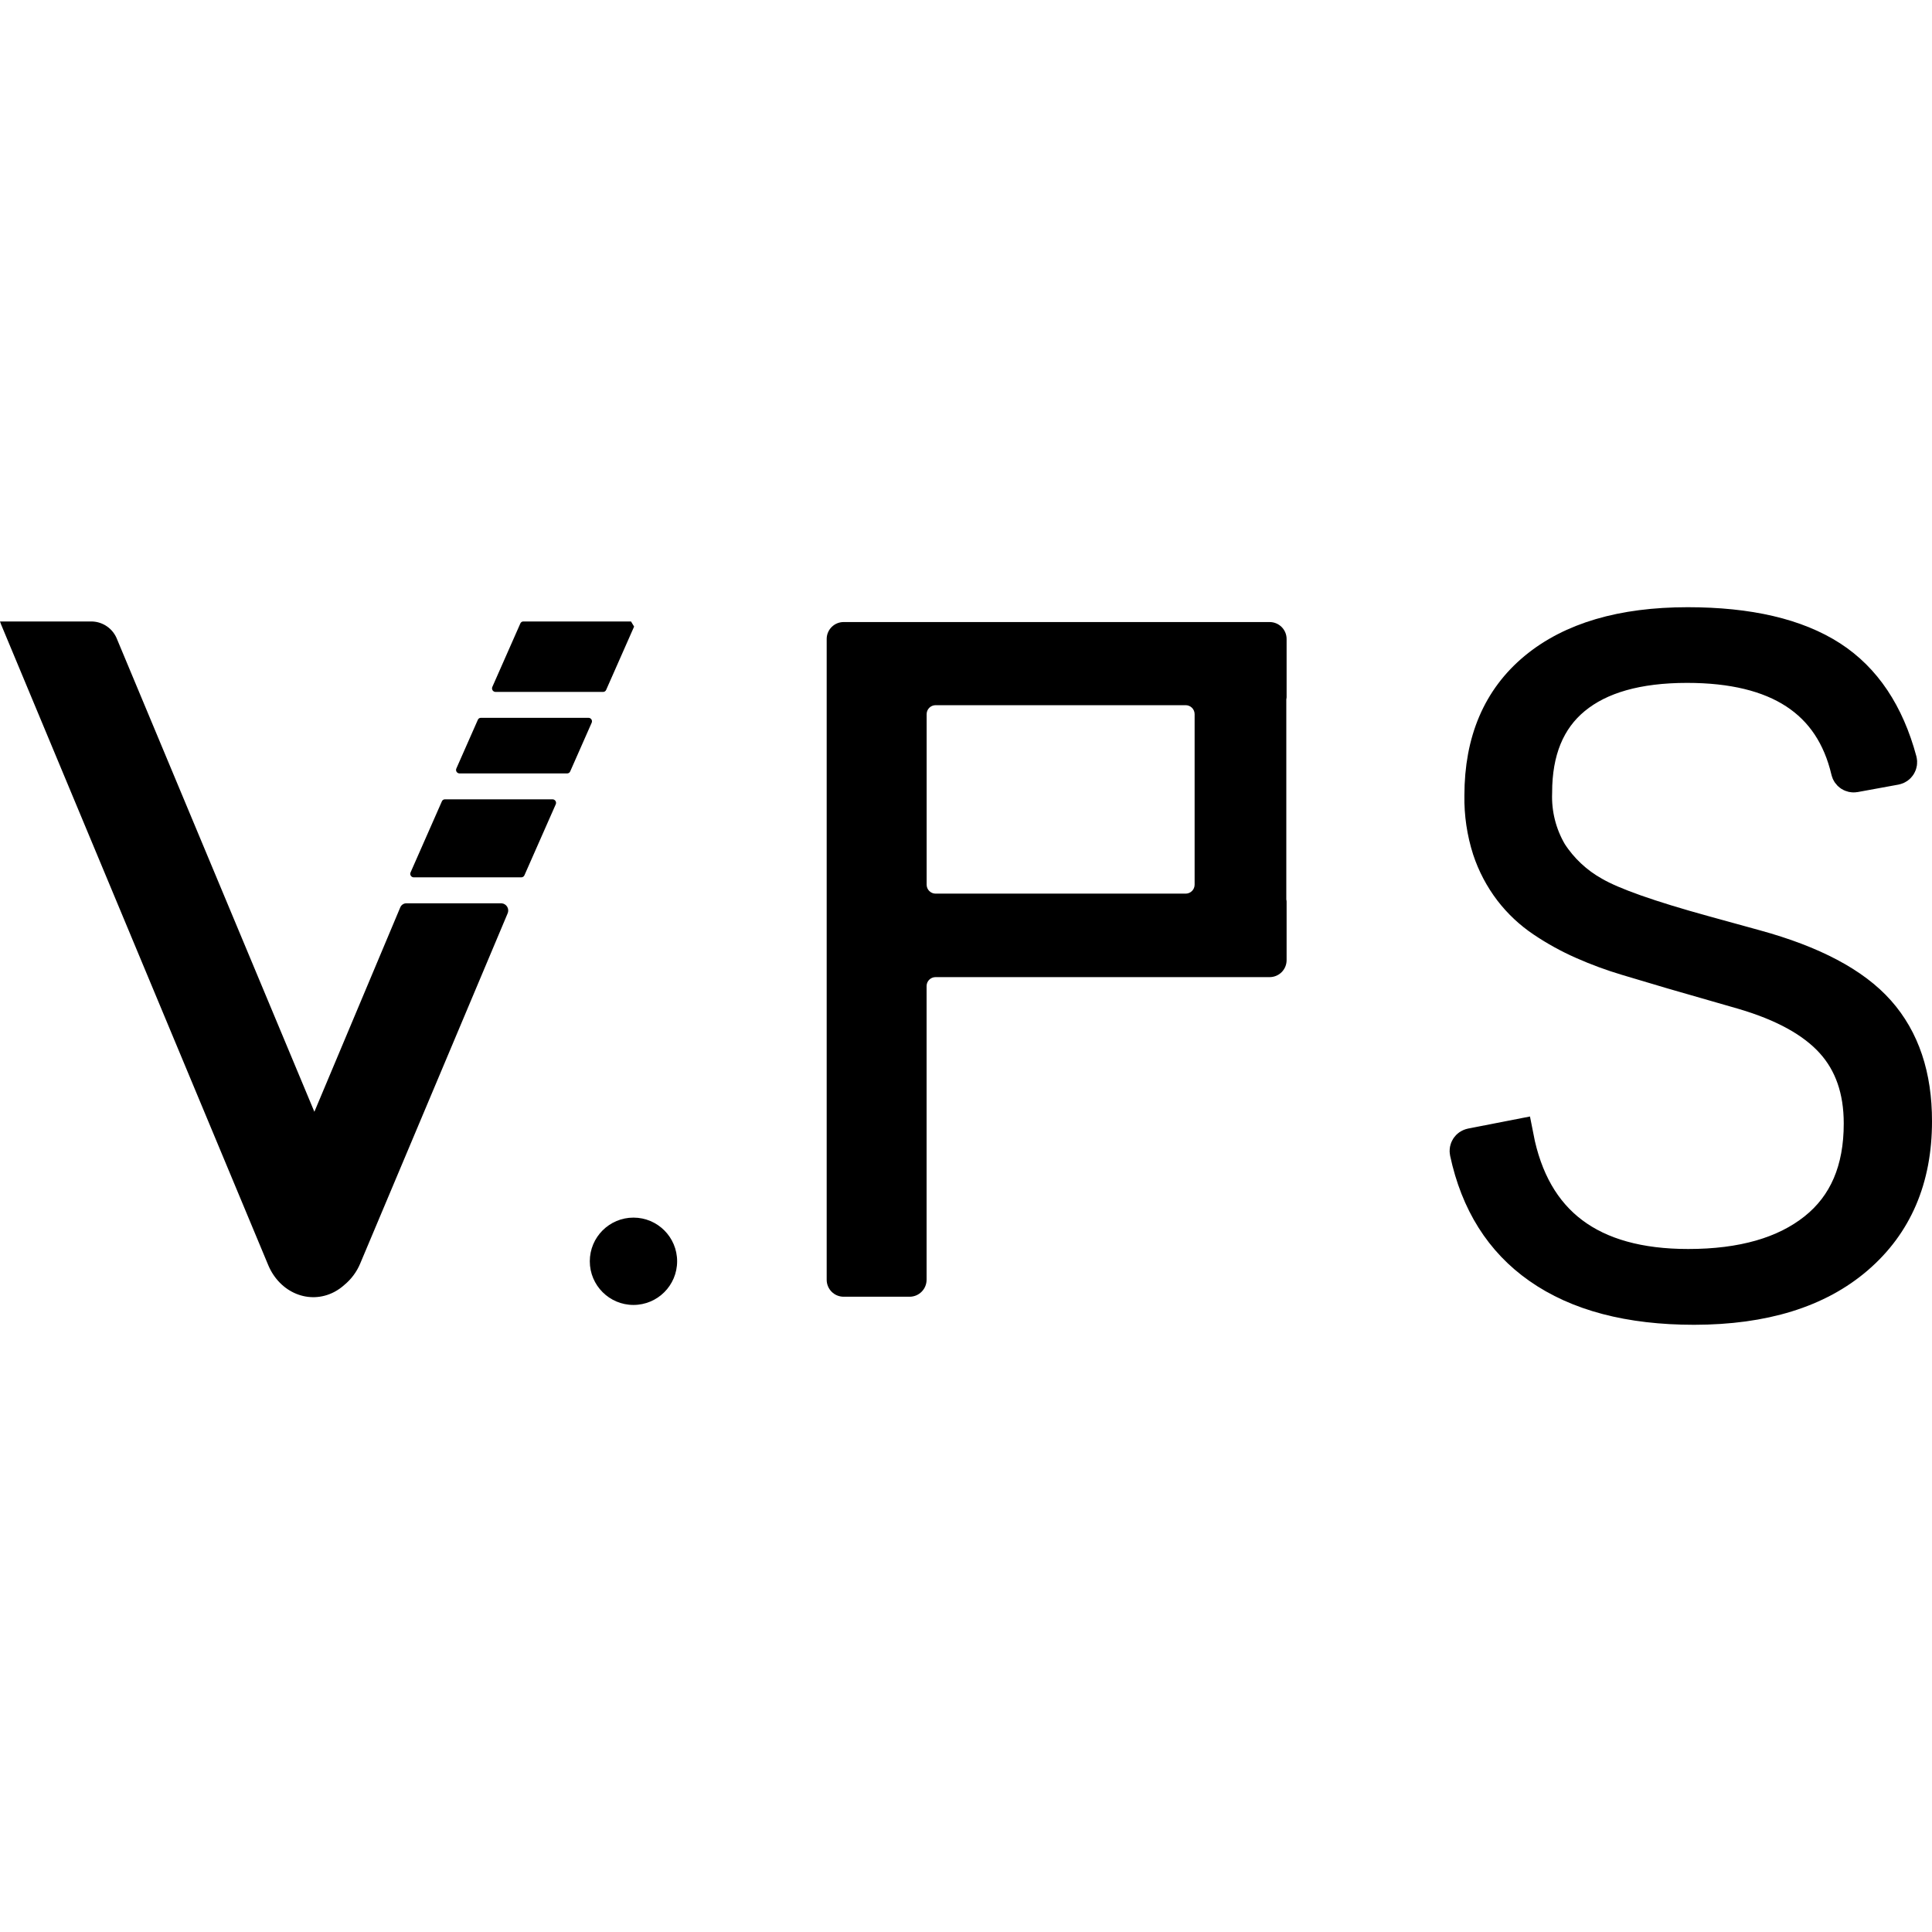
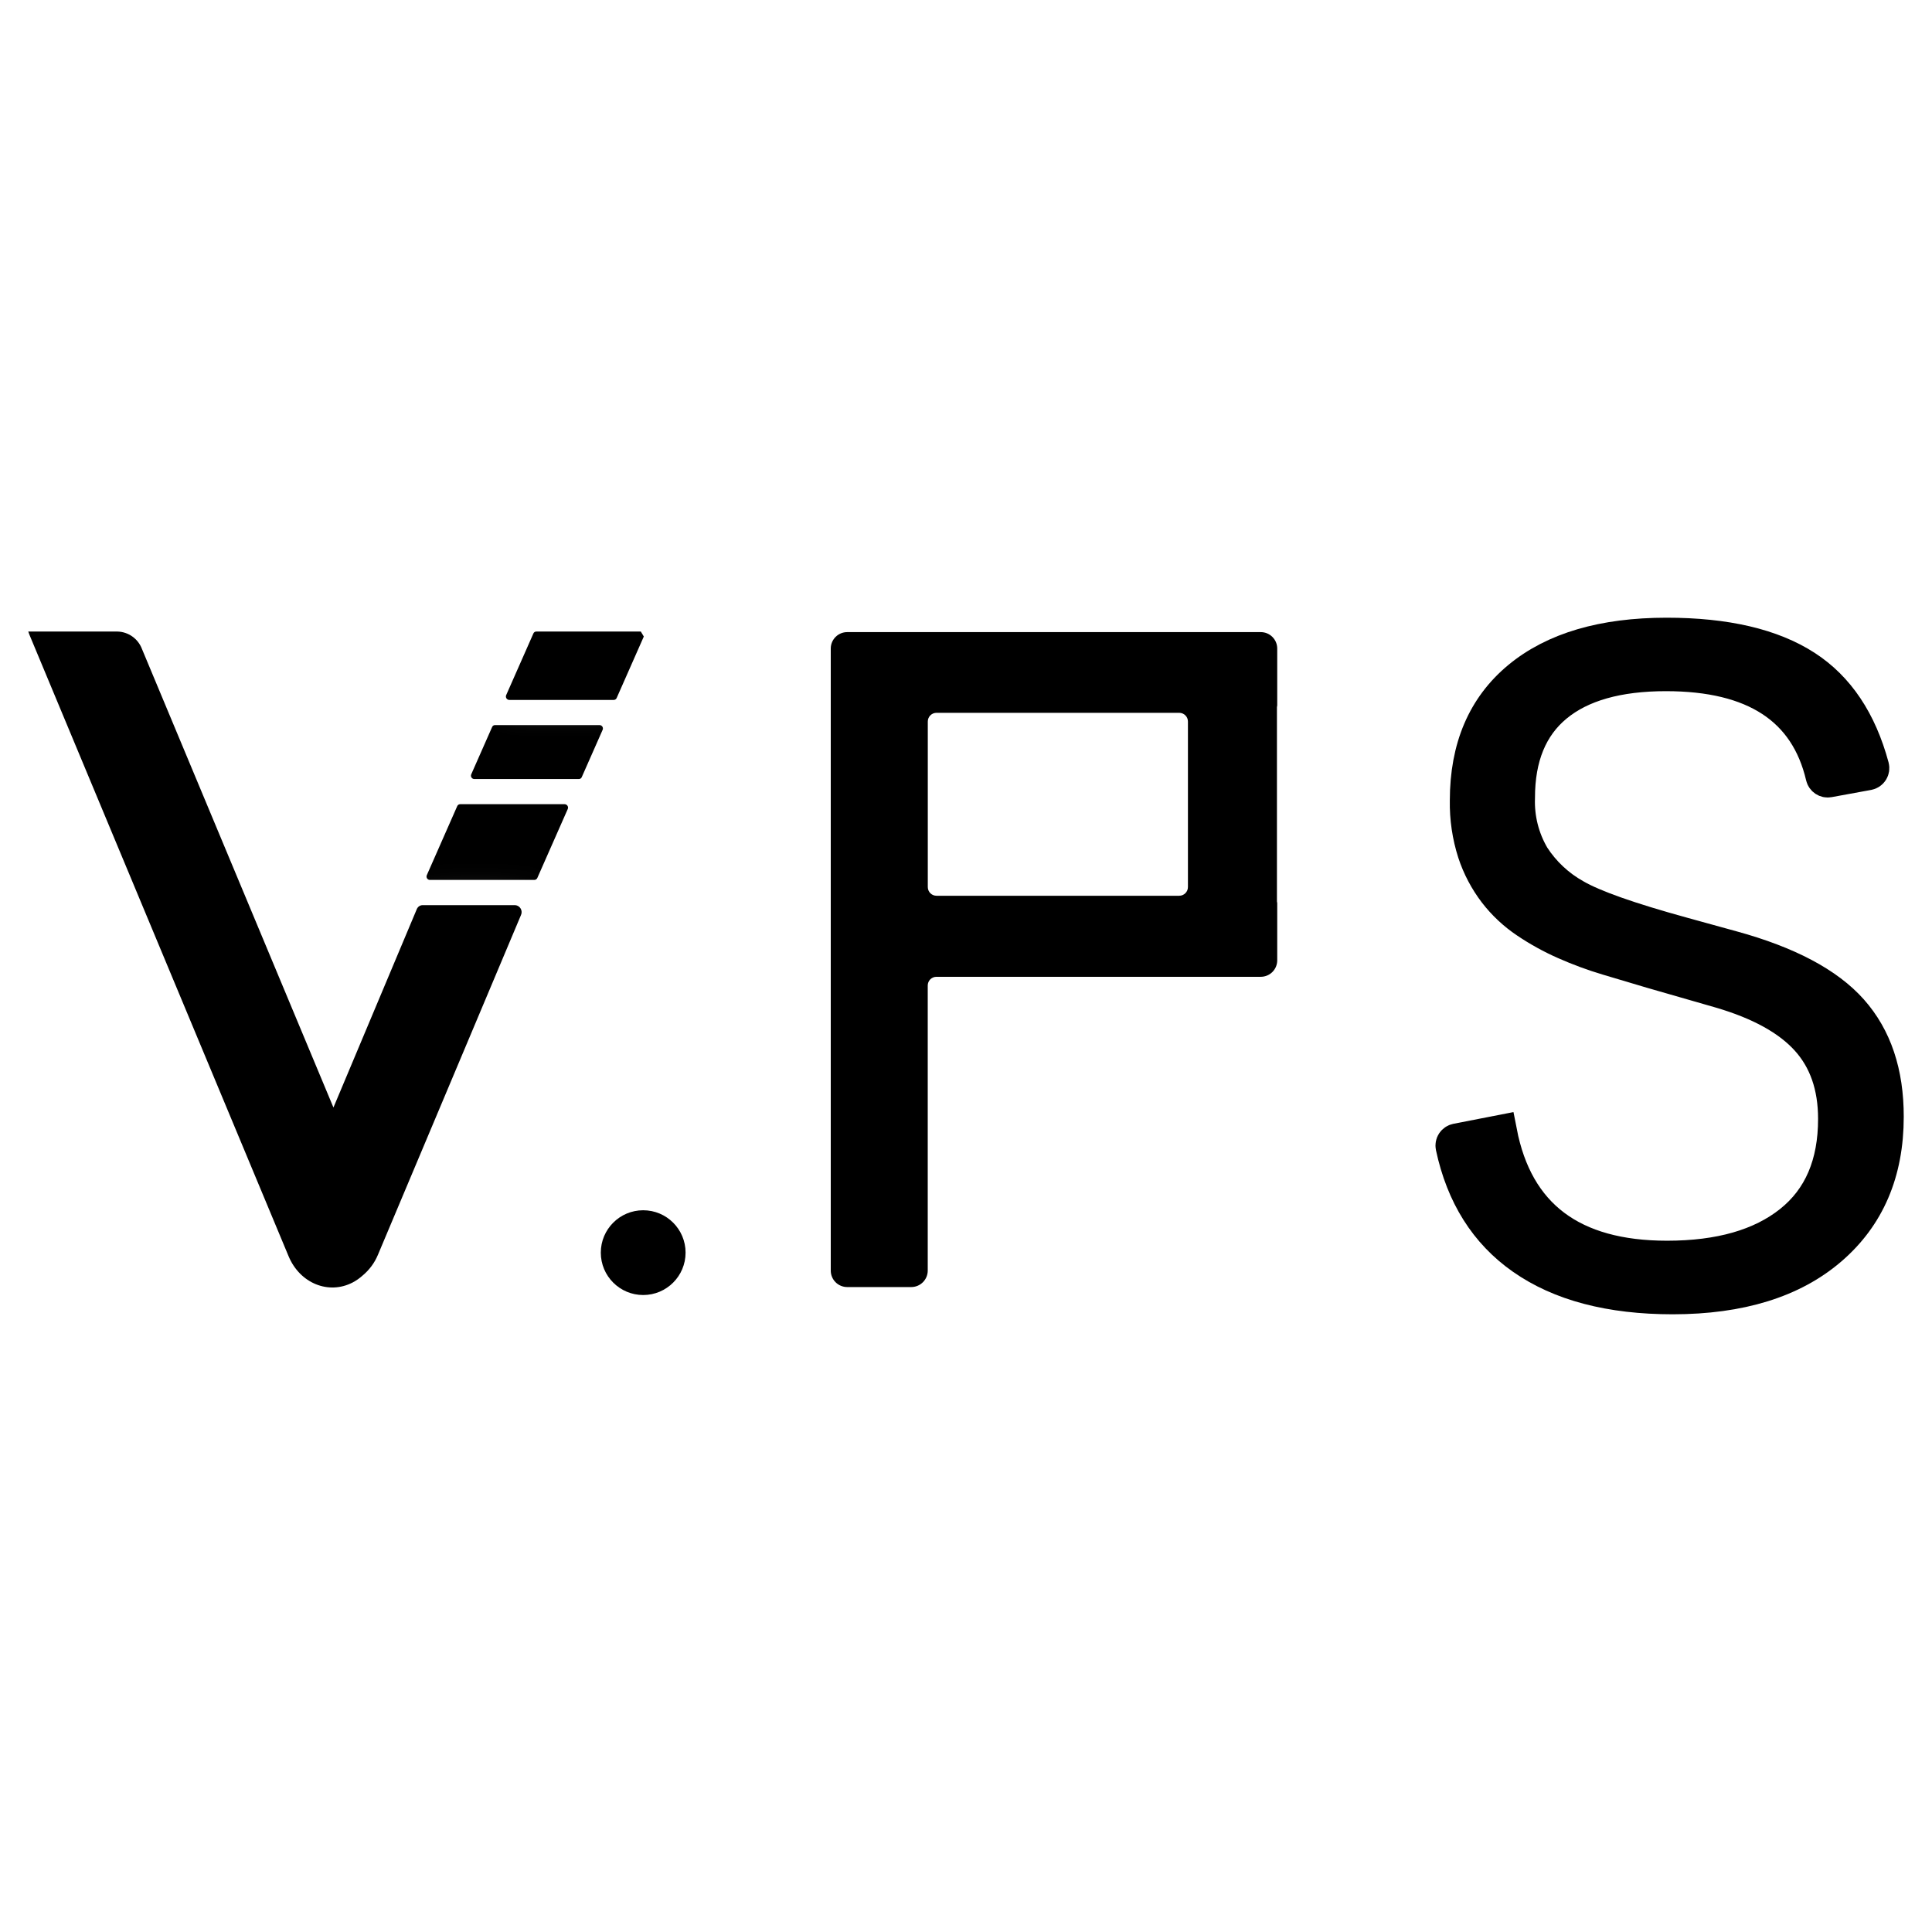
- <svg xmlns="http://www.w3.org/2000/svg" viewBox="0 -104.3 331.86 331.86" width="900" height="900">
+ <svg xmlns="http://www.w3.org/2000/svg" viewBox="-5 -109.3 341.86 341.86" width="900" height="900">
  <defs>
    <style>.cls-1{stroke:#000;stroke-miterlimit:10;stroke-width:6px;}</style>
+     <filter id="vps-detail-shadow" filterUnits="userSpaceOnUse" x="-15" y="-15" width="362" height="150" color-interpolation-filters="sRGB">
+       <feGaussianBlur in="SourceAlpha" stdDeviation="2.2" result="blur" />
+       <feOffset in="blur" dx=".8" dy="1.1" result="offset" />
+       <feFlood flood-color="#fff" flood-opacity=".82" result="color" />
+       <feComposite in="color" in2="offset" operator="in" result="shadow" />
+       <feMerge>
+         <feMergeNode in="shadow" />
+         <feMergeNode in="SourceGraphic" />
+       </feMerge>
+     </filter>
+     <filter id="vps-main-shadow" filterUnits="userSpaceOnUse" x="-15" y="-15" width="362" height="150" color-interpolation-filters="sRGB">
+       <feGaussianBlur in="SourceAlpha" stdDeviation="3.8" result="blur" />
+       <feOffset in="blur" dx="1.2" dy="1.7" result="offset" />
+       <feFlood flood-color="#fff" flood-opacity=".82" result="color" />
+       <feComposite in="color" in2="offset" operator="in" result="shadow" />
+       <feMerge>
+         <feMergeNode in="shadow" />
+         <feMergeNode in="SourceGraphic" />
+       </feMerge>
+     </filter>
  </defs>
  <g id="图层_2" data-name="图层 2">
    <g id="图层_1-2" data-name="图层 1">
-       <path d="M101.11,19H82.59a.55.55,0,0,0-.51.34l-3.69,8.36a.6.6,0,0,0,.51.85H97.43a.55.55,0,0,0,.51-.34l3.69-8.36A.6.6,0,0,0,101.11,19Z" />
-       <path d="M94.93,33H76.41a.56.56,0,0,0-.51.35L70.53,45.54a.6.6,0,0,0,.51.86H89.57a.59.59,0,0,0,.51-.35l5.37-12.17A.61.61,0,0,0,94.93,33Z" />
-       <path d="M108.39,2.45H89.89a.55.55,0,0,0-.51.34l-4.81,10.9a.61.61,0,0,0,.51.86h18.53a.56.56,0,0,0,.51-.35l4.8-10.87Z" />
-       <path d="M86.16,50.86H69.75a1.14,1.14,0,0,0-1,.71L54,86.67,20.11,5.51a4.76,4.76,0,0,0-4.32-3.06H0c.06.16.11.33.18.5L46.07,113c2,4.78,7.08,6.85,11.35,4.62h0a8.5,8.5,0,0,0,1.74-1.22,9.49,9.49,0,0,0,2.71-3.66L87.18,52.63A1.24,1.24,0,0,0,86.16,50.86Z" />
-       <rect x="101.31" y="104.85" width="15" height="15" rx="7.5" />
-       <path d="M221,15.46v-10a2.91,2.91,0,0,0-2.91-2.91H144.92A2.91,2.91,0,0,0,142,5.42v110.1a2.91,2.91,0,0,0,2.91,2.92h11.34a2.92,2.92,0,0,0,2.91-2.92V65.08a1.54,1.54,0,0,1,1.54-1.54h57.38A2.91,2.91,0,0,0,221,60.63V50.57a1.34,1.34,0,0,0-.05-.35V15.8A1.27,1.27,0,0,0,221,15.46Zm-15.8,32.2a1.54,1.54,0,0,1-1.54,1.54H160.71a1.54,1.54,0,0,1-1.54-1.54V18.37a1.54,1.54,0,0,1,1.54-1.54h42.95a1.54,1.54,0,0,1,1.54,1.54Z" />
-       <path class="cls-1" d="M328.86,88.31q0,14.73-10,23.33T291,120.26q-16.63,0-26.59-7-9.63-6.75-12.39-19.67a.92.92,0,0,1,.72-1.09L260.43,91h0q4.31,22.24,29.55,22.24,14,0,21.87-6.27t7.85-18.31q0-8.65-4.9-14.07t-15.38-8.49L287.26,62.6c-2.55-.76-5.14-1.52-7.76-2.31a63.18,63.18,0,0,1-7.57-2.79,43.57,43.57,0,0,1-6.82-3.76,23.38,23.38,0,0,1-5.52-5.17,23.93,23.93,0,0,1-3.69-7,28.55,28.55,0,0,1-1.36-9.22q0-14,9.26-21.67T289.88,3q15.71,0,24.59,5.74,8.55,5.53,11.81,17.65a.92.92,0,0,1-.72,1.13l-7,1.28a.91.91,0,0,1-1.05-.7Q313.26,10,289.79,10,277,10,270.3,15.53t-6.69,16.34a19.12,19.12,0,0,0,2.62,10.39,21.18,21.18,0,0,0,7.48,7q4.86,2.82,19,6.71l8.78,2.42q14.77,4.05,21.08,11.16T328.86,88.31Z" />
+       <path filter="url(#vps-detail-shadow)" d="M101.11,19H82.59a.55.55,0,0,0-.51.34l-3.69,8.36a.6.6,0,0,0,.51.85H97.43a.55.55,0,0,0,.51-.34l3.69-8.36A.6.6,0,0,0,101.11,19Z" />
+       <path filter="url(#vps-detail-shadow)" d="M94.93,33H76.41a.56.56,0,0,0-.51.35L70.53,45.54a.6.6,0,0,0,.51.86H89.57a.59.59,0,0,0,.51-.35l5.37-12.17A.61.61,0,0,0,94.93,33Z" />
+       <path filter="url(#vps-detail-shadow)" d="M108.39,2.45H89.89a.55.55,0,0,0-.51.34l-4.81,10.9a.61.61,0,0,0,.51.86h18.53a.56.56,0,0,0,.51-.35l4.8-10.87Z" />
+       <path filter="url(#vps-main-shadow)" d="M86.16,50.86H69.75a1.14,1.14,0,0,0-1,.71L54,86.67,20.11,5.51a4.76,4.76,0,0,0-4.32-3.06H0c.06.16.11.33.18.5L46.07,113c2,4.78,7.08,6.85,11.35,4.62h0a8.5,8.5,0,0,0,1.74-1.22,9.49,9.49,0,0,0,2.71-3.66L87.18,52.63A1.24,1.24,0,0,0,86.16,50.86Z" />
+       <rect filter="url(#vps-detail-shadow)" x="101.31" y="104.85" width="15" height="15" rx="7.5" />
+       <path filter="url(#vps-main-shadow)" d="M221,15.46v-10a2.91,2.91,0,0,0-2.91-2.91H144.92A2.91,2.91,0,0,0,142,5.42v110.1a2.91,2.91,0,0,0,2.91,2.92h11.34a2.92,2.92,0,0,0,2.91-2.92V65.08a1.54,1.54,0,0,1,1.54-1.54h57.38A2.91,2.91,0,0,0,221,60.63V50.57a1.34,1.34,0,0,0-.05-.35V15.8A1.27,1.27,0,0,0,221,15.46Zm-15.8,32.2a1.54,1.54,0,0,1-1.54,1.54H160.71a1.54,1.54,0,0,1-1.54-1.54V18.37a1.54,1.54,0,0,1,1.54-1.54h42.95a1.54,1.54,0,0,1,1.54,1.54Z" />
+       <path class="cls-1" filter="url(#vps-main-shadow)" d="M328.86,88.31q0,14.73-10,23.33T291,120.26q-16.63,0-26.59-7-9.63-6.75-12.39-19.67a.92.92,0,0,1,.72-1.09L260.43,91h0q4.31,22.24,29.55,22.24,14,0,21.87-6.27t7.85-18.31q0-8.65-4.9-14.07t-15.38-8.49L287.26,62.6c-2.55-.76-5.14-1.52-7.76-2.31a63.18,63.18,0,0,1-7.57-2.79,43.57,43.57,0,0,1-6.82-3.76,23.38,23.38,0,0,1-5.52-5.17,23.93,23.93,0,0,1-3.69-7,28.55,28.55,0,0,1-1.36-9.22q0-14,9.26-21.67T289.88,3q15.71,0,24.59,5.74,8.55,5.53,11.81,17.65a.92.92,0,0,1-.72,1.13l-7,1.28a.91.91,0,0,1-1.05-.7Q313.26,10,289.79,10,277,10,270.3,15.53t-6.69,16.34a19.12,19.12,0,0,0,2.62,10.39,21.18,21.18,0,0,0,7.48,7q4.86,2.82,19,6.71l8.78,2.42q14.77,4.05,21.08,11.16T328.86,88.31Z" />
    </g>
  </g>
</svg>
